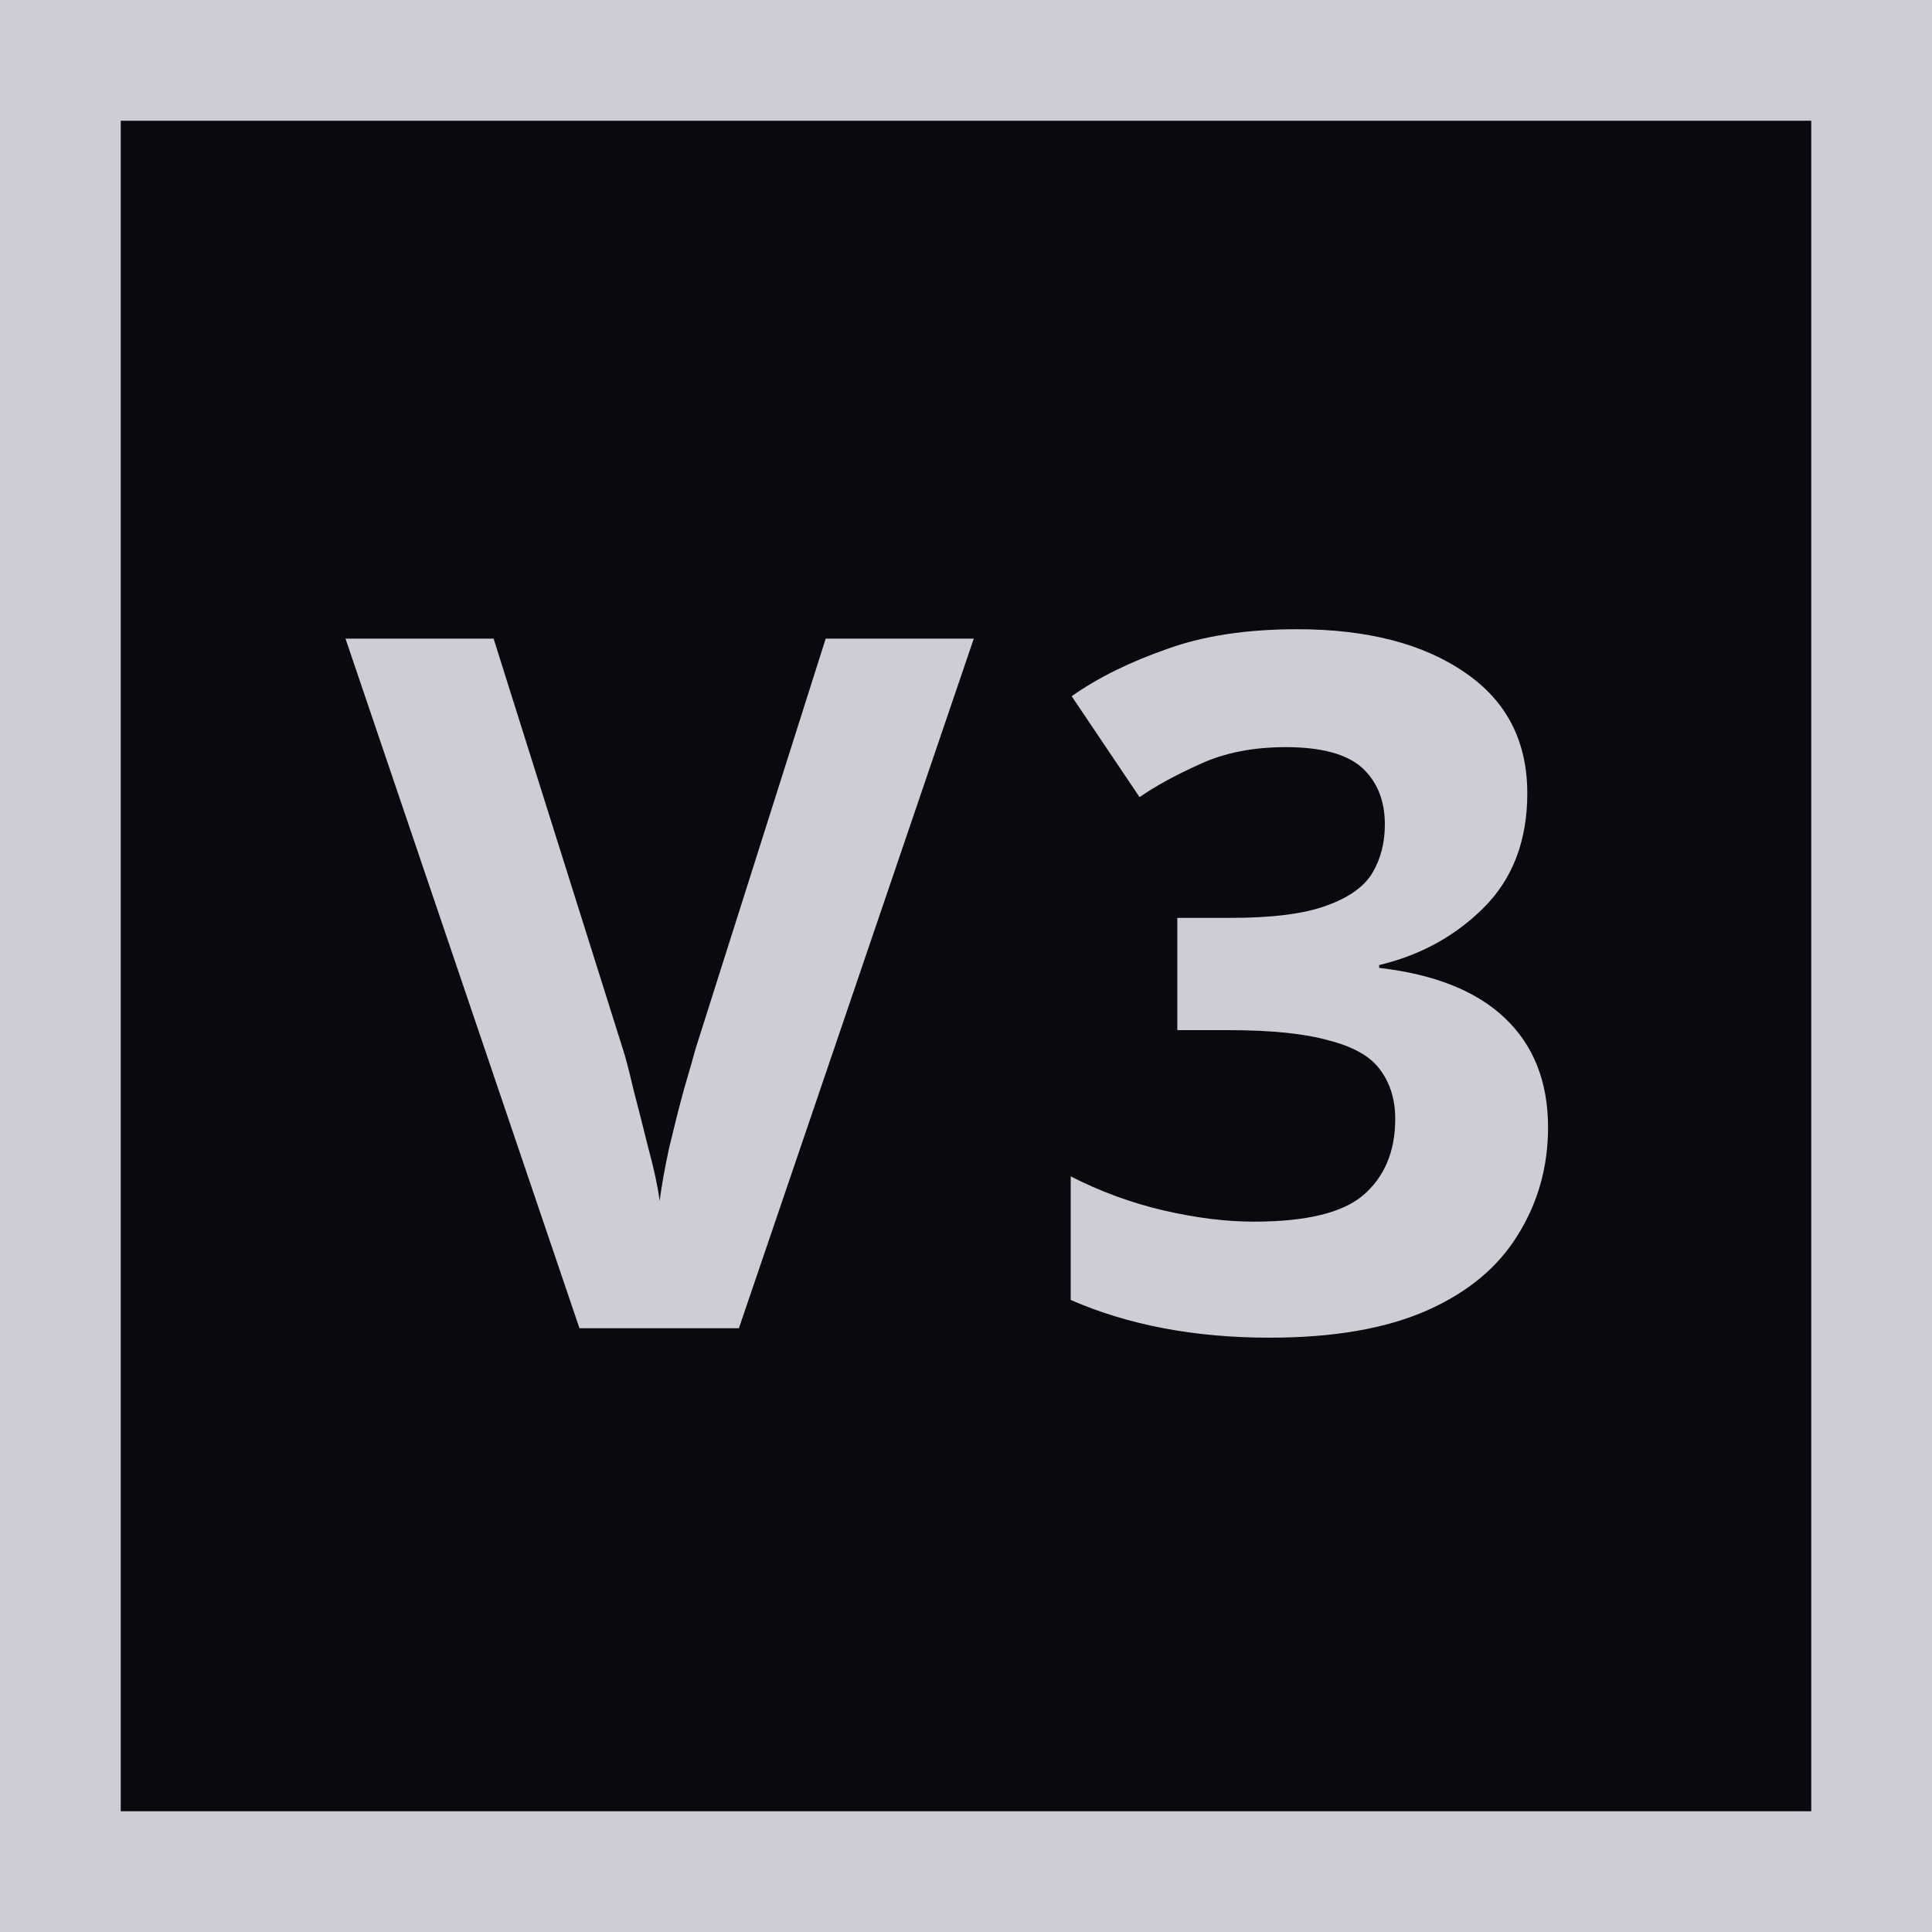
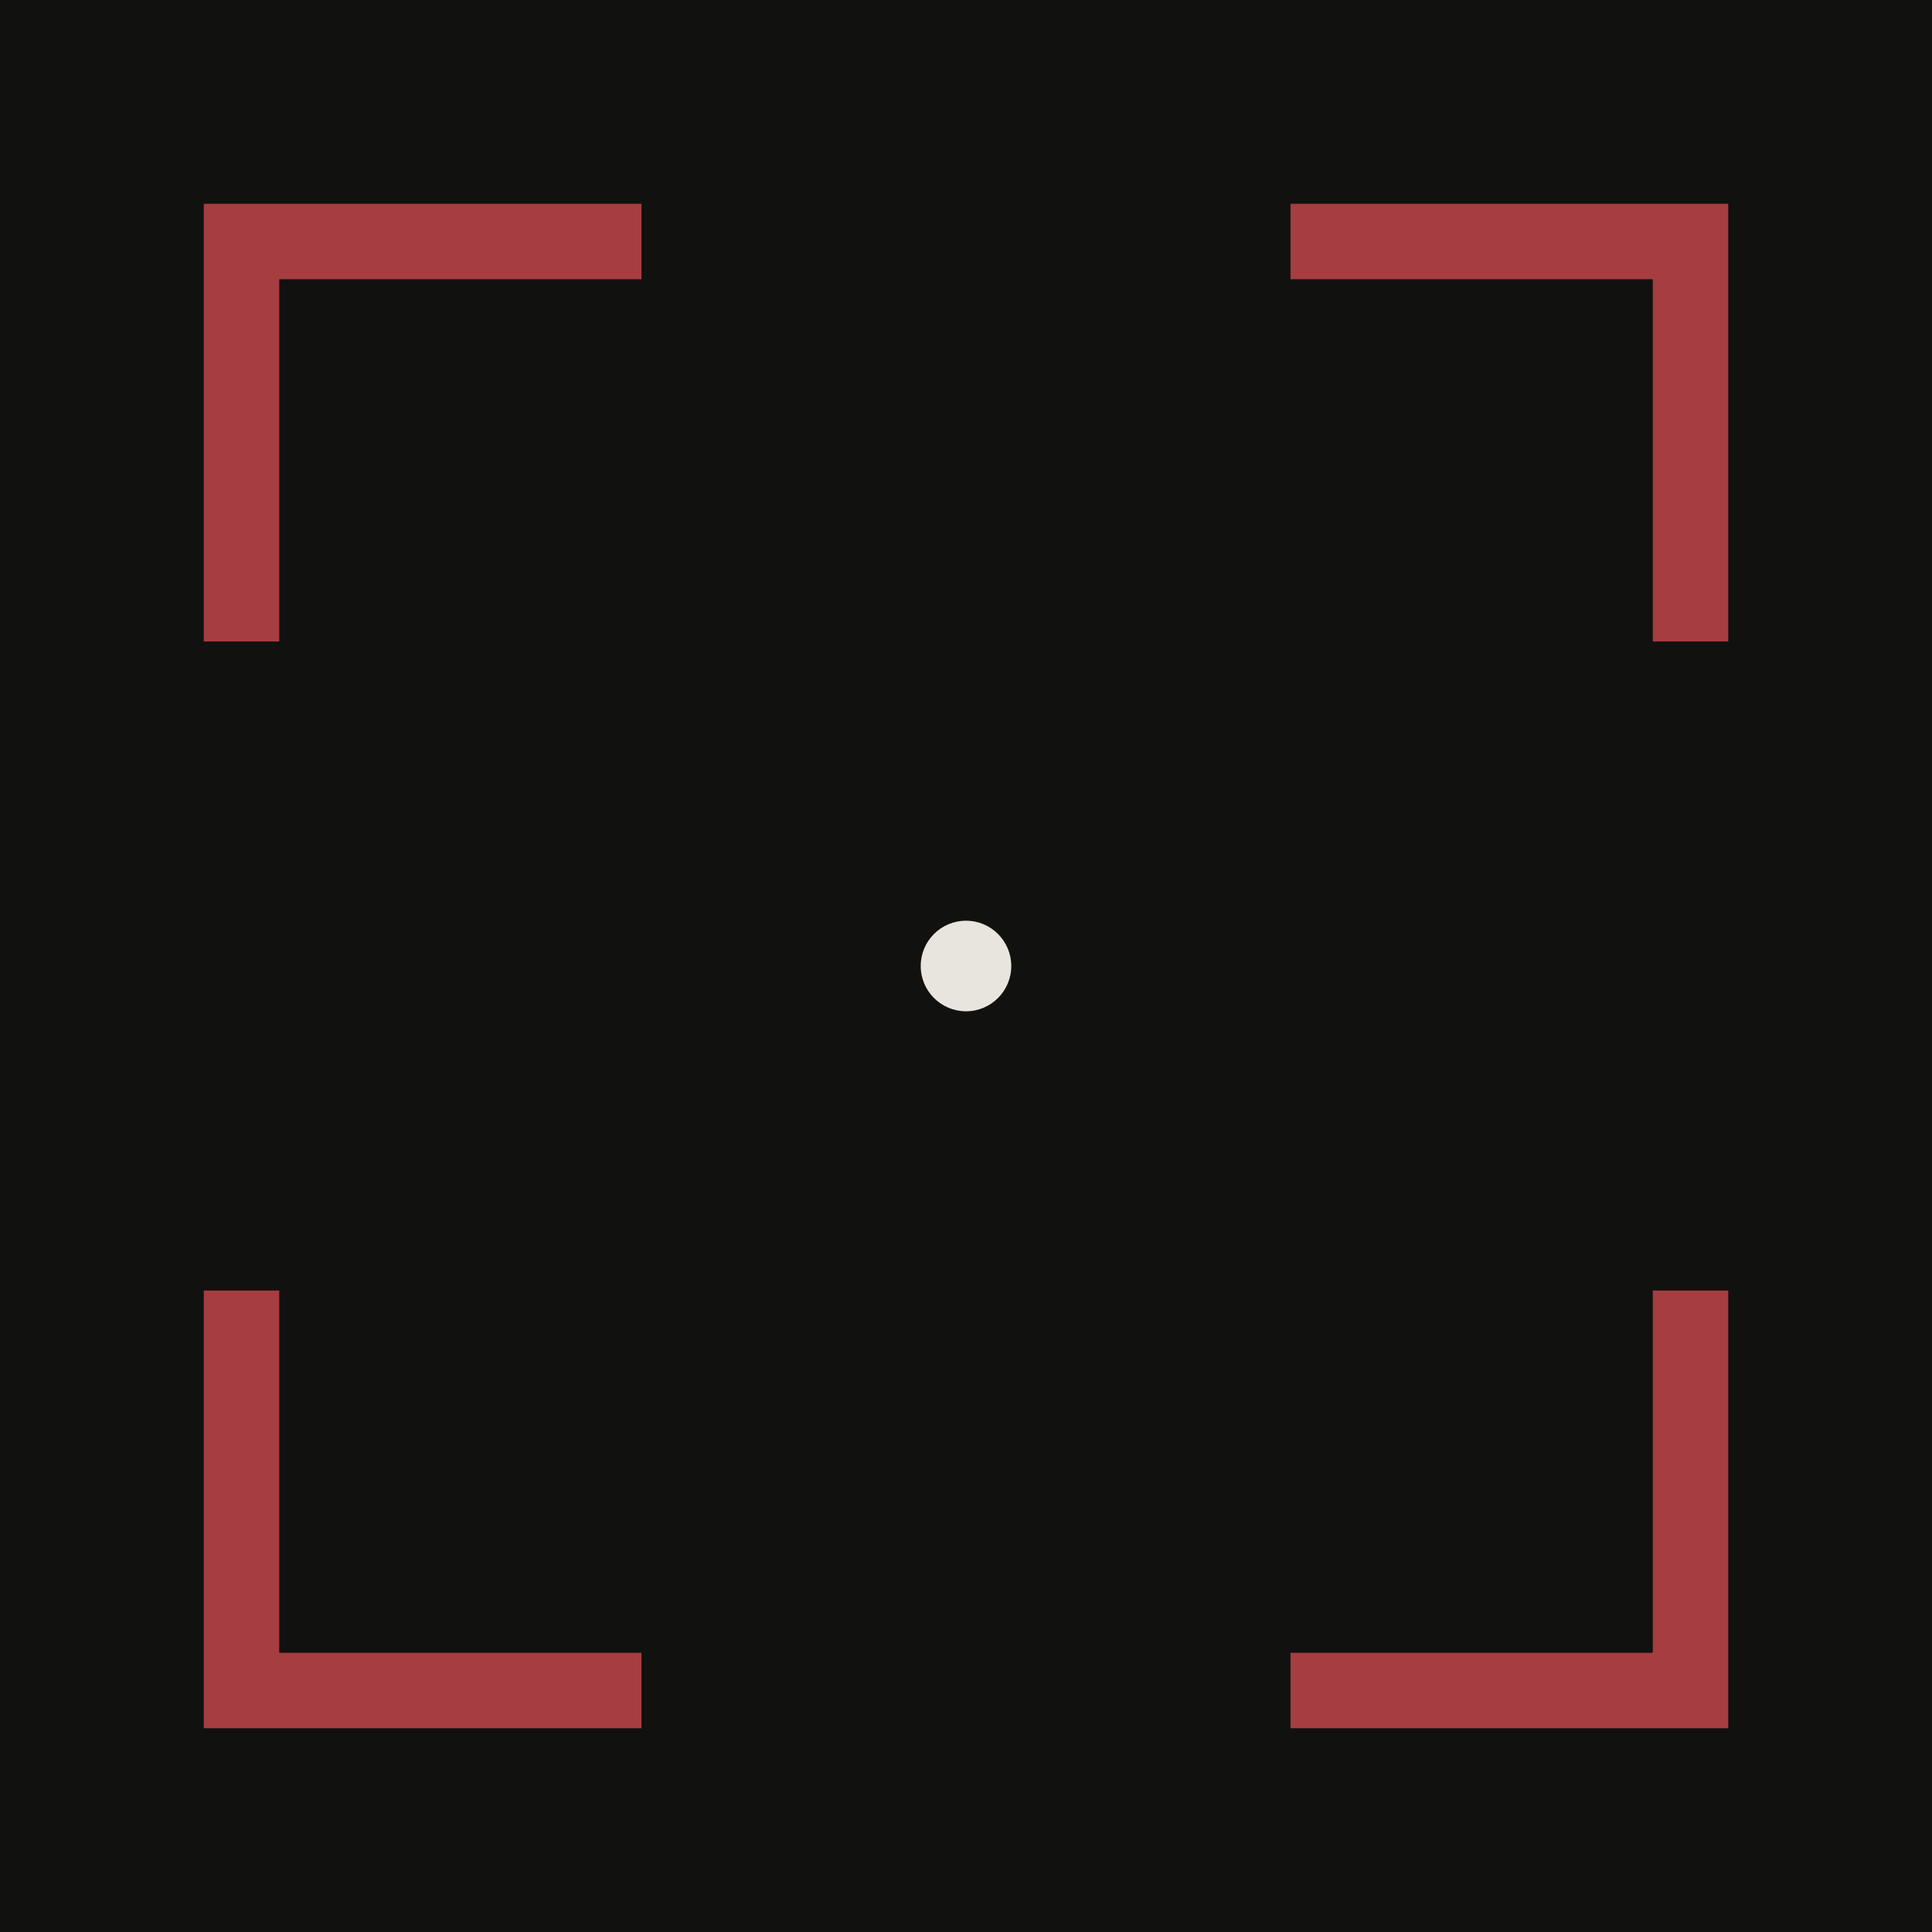
- <svg xmlns="http://www.w3.org/2000/svg" width="32" height="32" viewBox="0 0 32 32">
-   <rect width="32" height="32" fill="#080a10" />
-   <rect x="1" y="1" width="30" height="30" fill="none" stroke="rgba(240,240,248,0.85)" stroke-width="2" />
-   <text x="16" y="22" font-family="sans-serif" font-weight="700" font-size="16" fill="rgba(240,240,248,0.85)" text-anchor="middle" letter-spacing="1">V3</text>
+ <svg xmlns="http://www.w3.org/2000/svg" width="64" height="64" viewBox="0 0 64 64">
+   <rect width="64" height="64" fill="#111110" />
+   <g stroke="#a63d40" stroke-width="2.5" fill="none" stroke-linecap="square">
+     <path d="M 8 20 L 8 8 L 20 8" />
+     <path d="M 44 8 L 56 8 L 56 20" />
+     <path d="M 8 44 L 8 56 L 20 56" />
+     <path d="M 44 56 L 56 56 L 56 44" />
+   </g>
+   <circle cx="32" cy="32" r="1.5" fill="#e8e5df" />
</svg>
